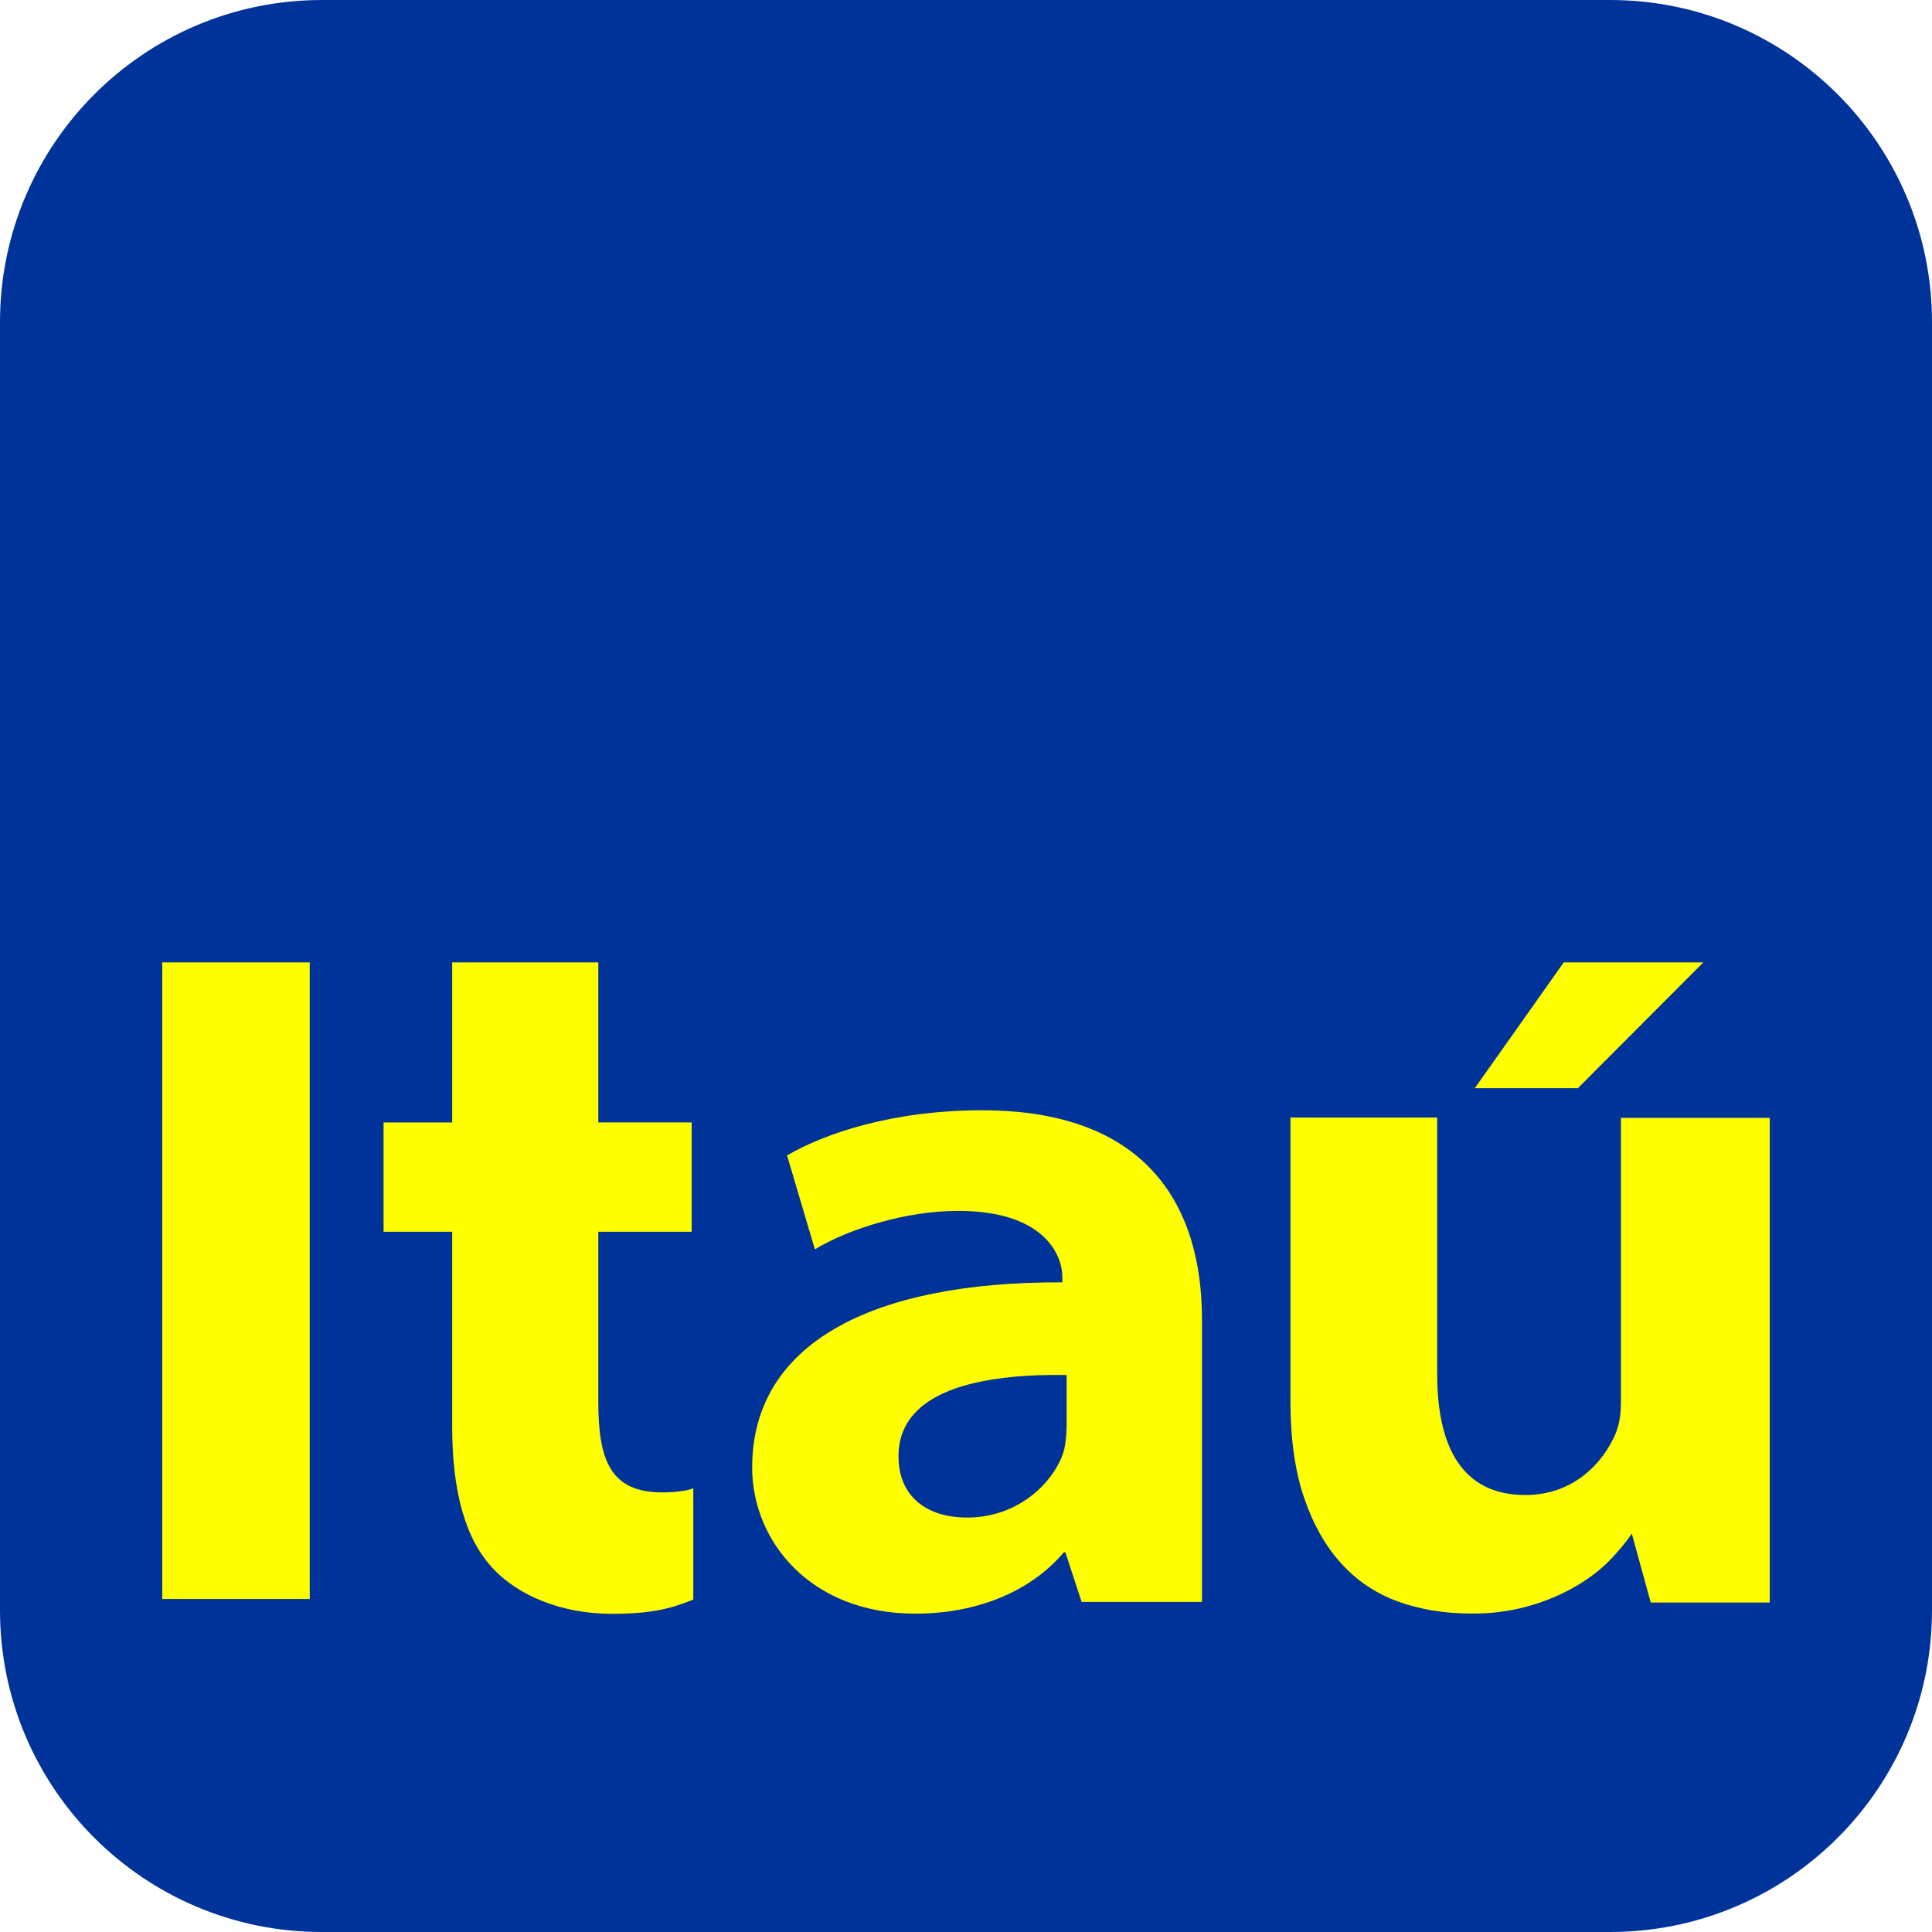
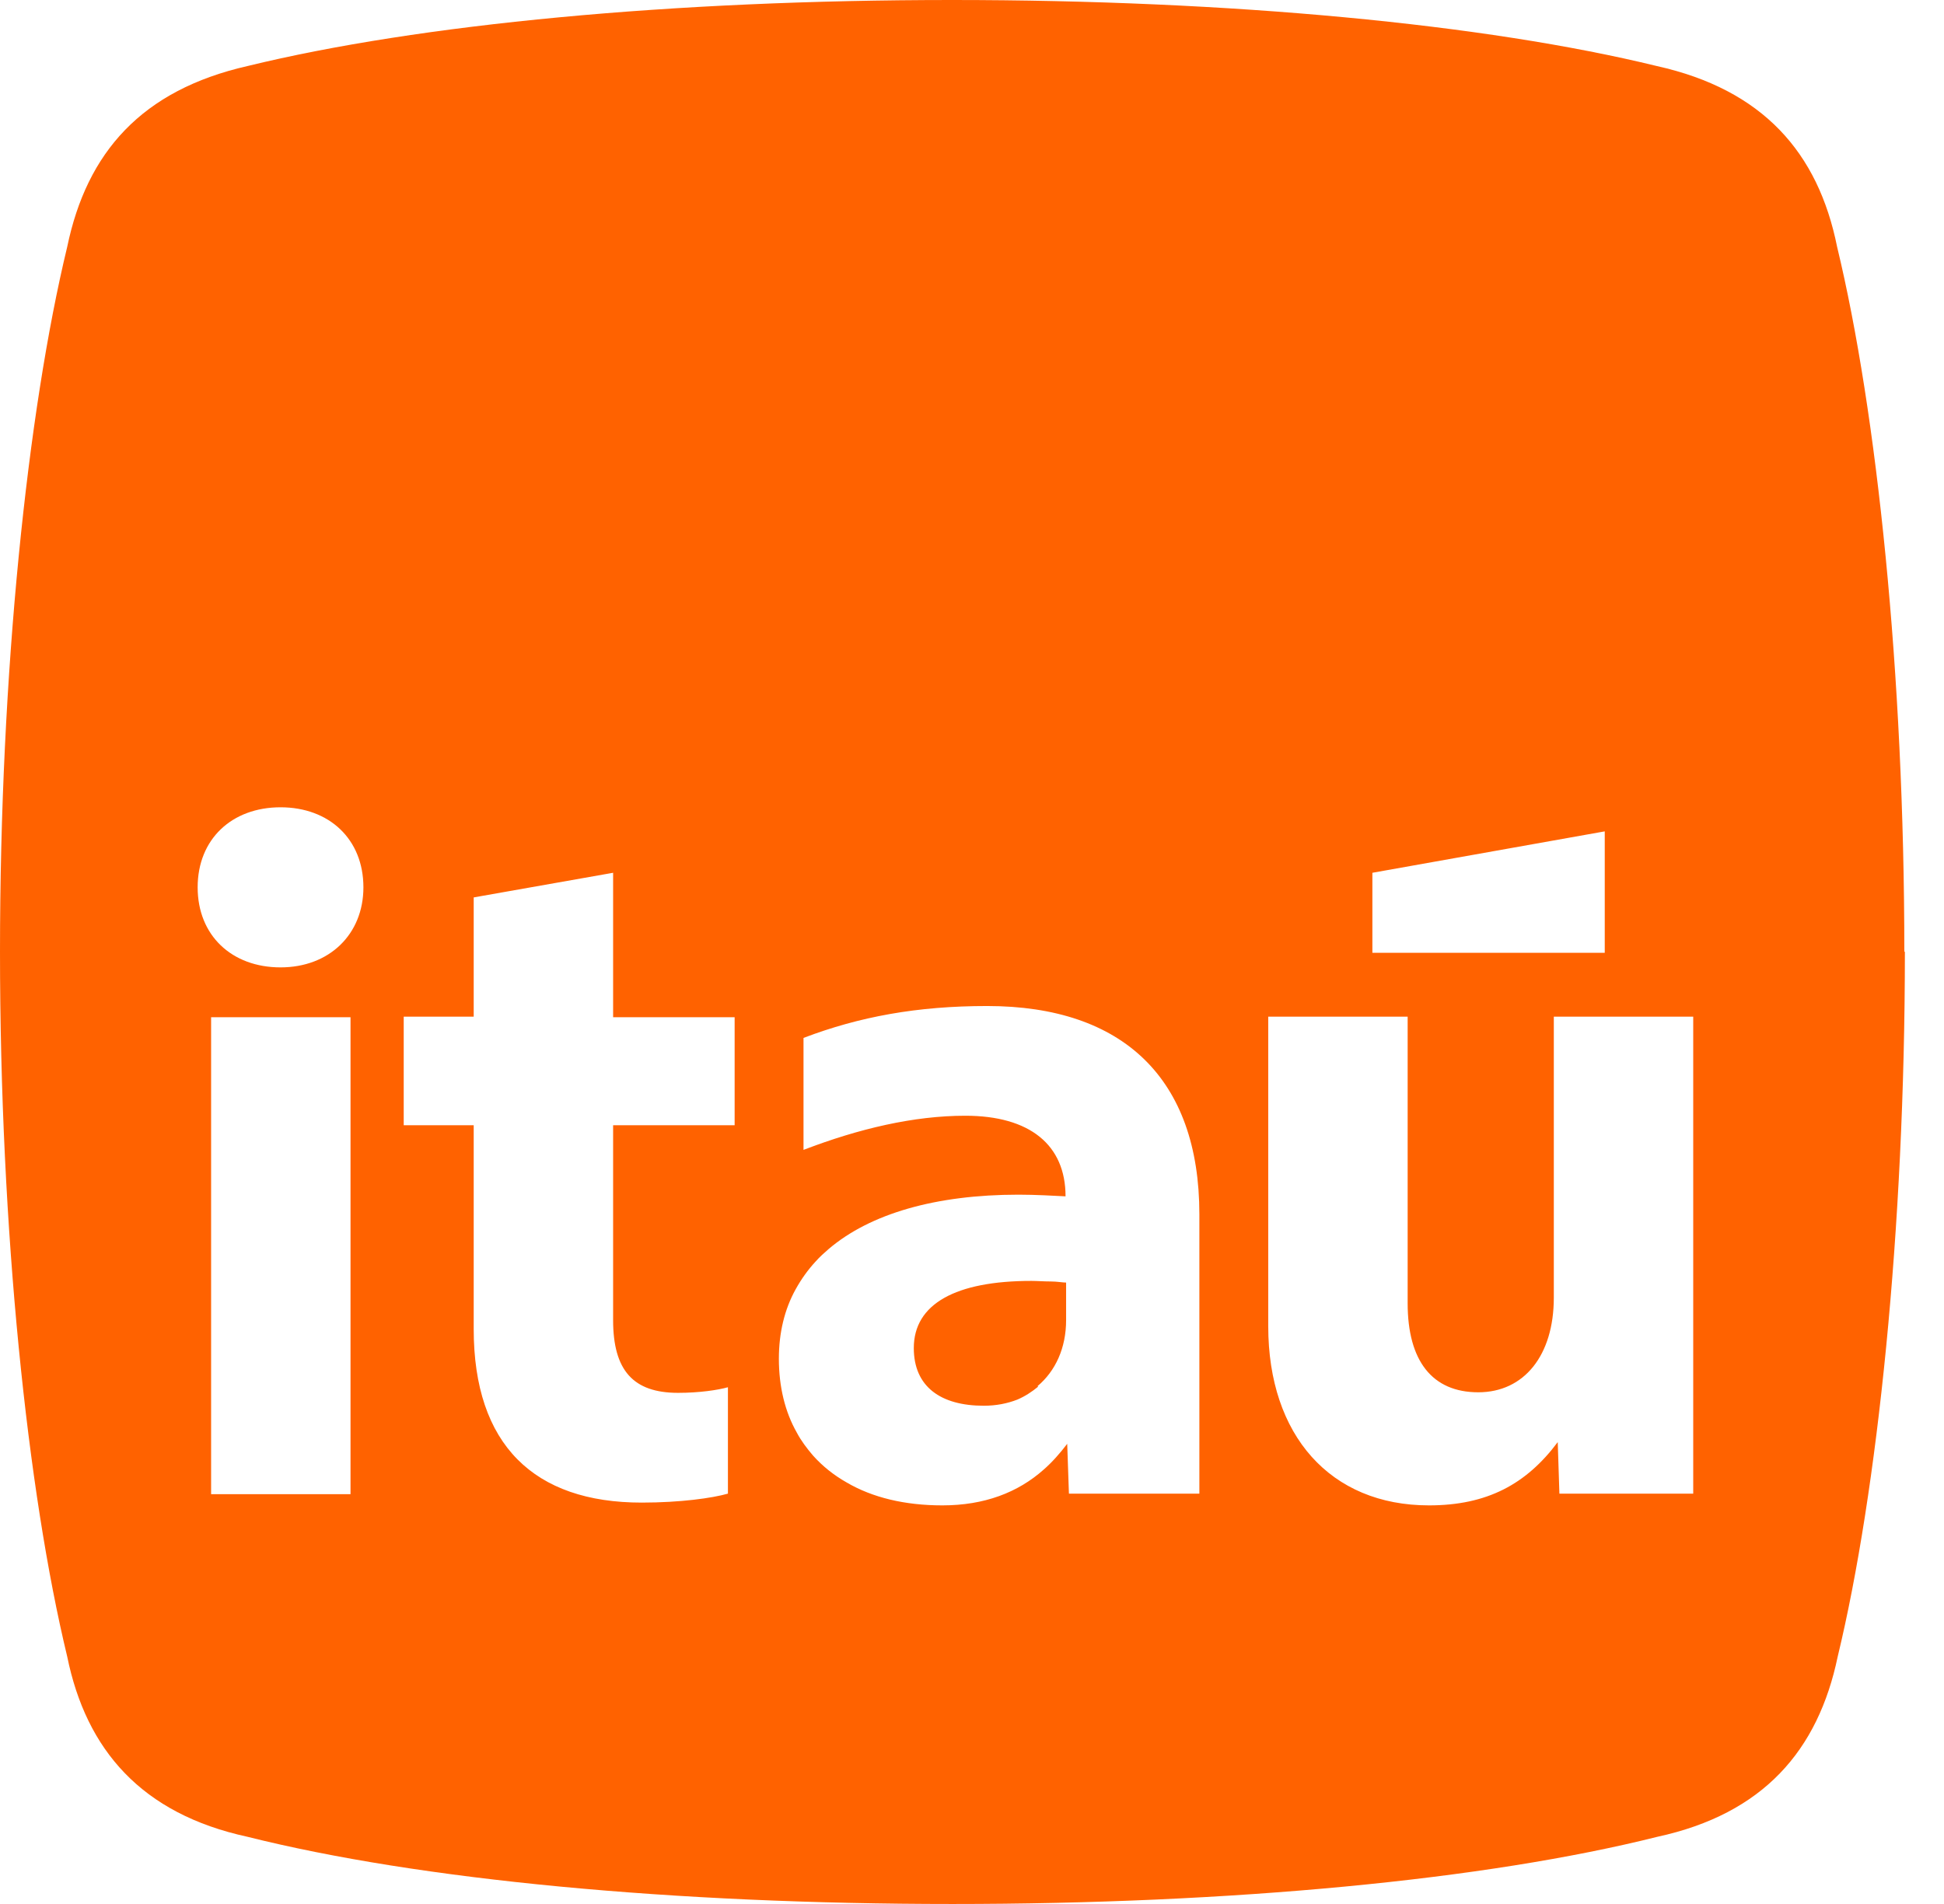
- <svg xmlns="http://www.w3.org/2000/svg" width="50" height="50" fill="none">
-   <path fill-rule="evenodd" clip-rule="evenodd" d="M8.336 0h33.33C46.273 0 50 3.737 50 8.337v33.335c0 4.6-3.727 8.328-8.334 8.328H8.336A8.328 8.328 0 010 41.672V8.337C0 3.737 3.727 0 8.336 0z" fill="#039" />
-   <path fill-rule="evenodd" clip-rule="evenodd" d="M4.2 41.381h3.816V24.906H4.199v16.475zm23.404-4.487c0 .197-.018.42-.063.622a1.222 1.222 0 01-.064.193c-.339.807-1.238 1.565-2.446 1.565-1.052 0-1.778-.548-1.778-1.587 0-1.164.989-1.763 2.464-1.992a9.666 9.666 0 011.13-.103c.246-.009.498-.012.757-.007v1.309zm-2.186-8.16c-2.346 0-4.098.613-5.049 1.169l.72 2.43c.863-.524 2.35-.995 3.692-.995 2.24-.006 2.713 1.137 2.713 1.717v.132c-4.963-.02-8.028 1.598-8.028 4.794 0 1.881 1.484 3.78 4.221 3.78 1.632 0 3.009-.594 3.845-1.588h.04l.42 1.284h3.115v-7.311c0-2.972-1.453-5.412-5.689-5.412zm16.532.196v7.354c0 .295-.037.56-.13.797-.312.755-1.08 1.61-2.343 1.61-1.588 0-2.283-1.172-2.283-3.13v-6.638h-3.797v7.335c0 .982.118 1.817.353 2.504.236.688.556 1.259.965 1.704.408.449.899.776 1.468.982.57.206 1.2.31 1.889.31a5.267 5.267 0 002.786-.75c.335-.205.616-.429.843-.67.226-.24.404-.457.53-.647l.49 1.782h3.08V28.931H41.95zm-30.248-4.024v4.143H9.927v2.829h1.775v5.044c0 1.668.338 2.92 1.068 3.683.627.666 1.727 1.16 3.061 1.16 1.145 0 1.598-.17 2.111-.367v-2.881c-.105.048-.405.107-.796.107-1.349 0-1.662-.832-1.662-2.352v-4.394H17.9v-2.83h-2.416v-4.142h-3.782zm28.768 0l-2.303 3.257h2.667l3.249-3.257h-3.612z" fill="#FF0" />
+ <svg xmlns="http://www.w3.org/2000/svg" width="49" height="48" viewBox="0 0 49 48" fill="none">
+   <path d="M26.152 34.945C26.604 34.564 26.872 33.985 26.872 33.28V32.334C26.787 32.334 26.646 32.306 26.477 32.306C26.308 32.306 26.138 32.292 25.997 32.292C24.092 32.292 23.033 32.87 23.033 33.985C23.033 34.959 23.711 35.439 24.797 35.439C25.108 35.439 25.39 35.383 25.644 35.284C25.842 35.199 26.011 35.086 26.166 34.959M42.693 37.655H39.306L39.264 36.356C38.473 37.415 37.485 37.951 36.018 37.951C33.534 37.951 31.967 36.187 31.967 33.435V25.63H35.481V32.856C35.481 34.31 36.102 35.1 37.26 35.1C38.417 35.1 39.165 34.169 39.165 32.715V25.63H42.679V37.655H42.693ZM40.449 24.021H34.592V22.003L40.449 20.959V24.021ZM30.231 37.655H26.943L26.9 36.399C26.717 36.639 26.519 36.864 26.308 37.048C25.658 37.627 24.811 37.951 23.753 37.951C22.807 37.951 21.989 37.754 21.34 37.373C21.015 37.189 20.733 36.963 20.493 36.695C20.337 36.512 20.196 36.328 20.084 36.116C19.787 35.594 19.632 34.959 19.632 34.254C19.632 33.604 19.773 33.011 20.055 32.503C20.196 32.249 20.366 32.009 20.563 31.798C20.662 31.685 20.775 31.586 20.888 31.487C21.932 30.598 23.584 30.118 25.672 30.118C26.11 30.118 26.576 30.146 26.858 30.16C26.858 28.862 25.955 28.128 24.332 28.128C23.033 28.128 21.65 28.453 20.253 28.989V26.166C21.664 25.63 23.118 25.362 24.882 25.362C28.312 25.362 30.231 27.197 30.231 30.612V37.669V37.655ZM18.517 28.368H15.454V33.28C15.454 34.55 15.962 35.114 17.091 35.114C17.628 35.114 18.093 35.044 18.348 34.973V37.655C17.952 37.768 17.148 37.881 16.174 37.881C13.464 37.881 11.94 36.427 11.94 33.505V28.368H10.176V25.63H11.94V22.624L15.454 22.003V25.644H18.517V28.382V28.368ZM9.16 22.37C9.16 23.555 8.299 24.388 7.071 24.388C5.843 24.388 4.982 23.584 4.982 22.37C4.982 21.156 5.843 20.352 7.071 20.352C8.299 20.352 9.16 21.156 9.16 22.37ZM5.321 25.644H8.835V37.669H5.321V25.644ZM48 23.993C48 16.979 47.308 10.373 46.306 6.224C45.827 3.839 44.429 2.258 41.762 1.665C37.429 0.607 31.021 0 23.993 0C16.964 0 10.571 0.607 6.238 1.665C3.571 2.272 2.188 3.839 1.694 6.224C0.692 10.373 0 16.964 0 23.993C0 31.021 0.692 37.612 1.694 41.762C2.173 44.119 3.571 45.728 6.238 46.306C10.571 47.393 16.979 48 24.007 48C31.036 48 37.443 47.393 41.776 46.306C44.443 45.728 45.827 44.133 46.321 41.762C47.322 37.612 48.014 30.993 48.014 23.993" fill="#FF6200" />
</svg>
